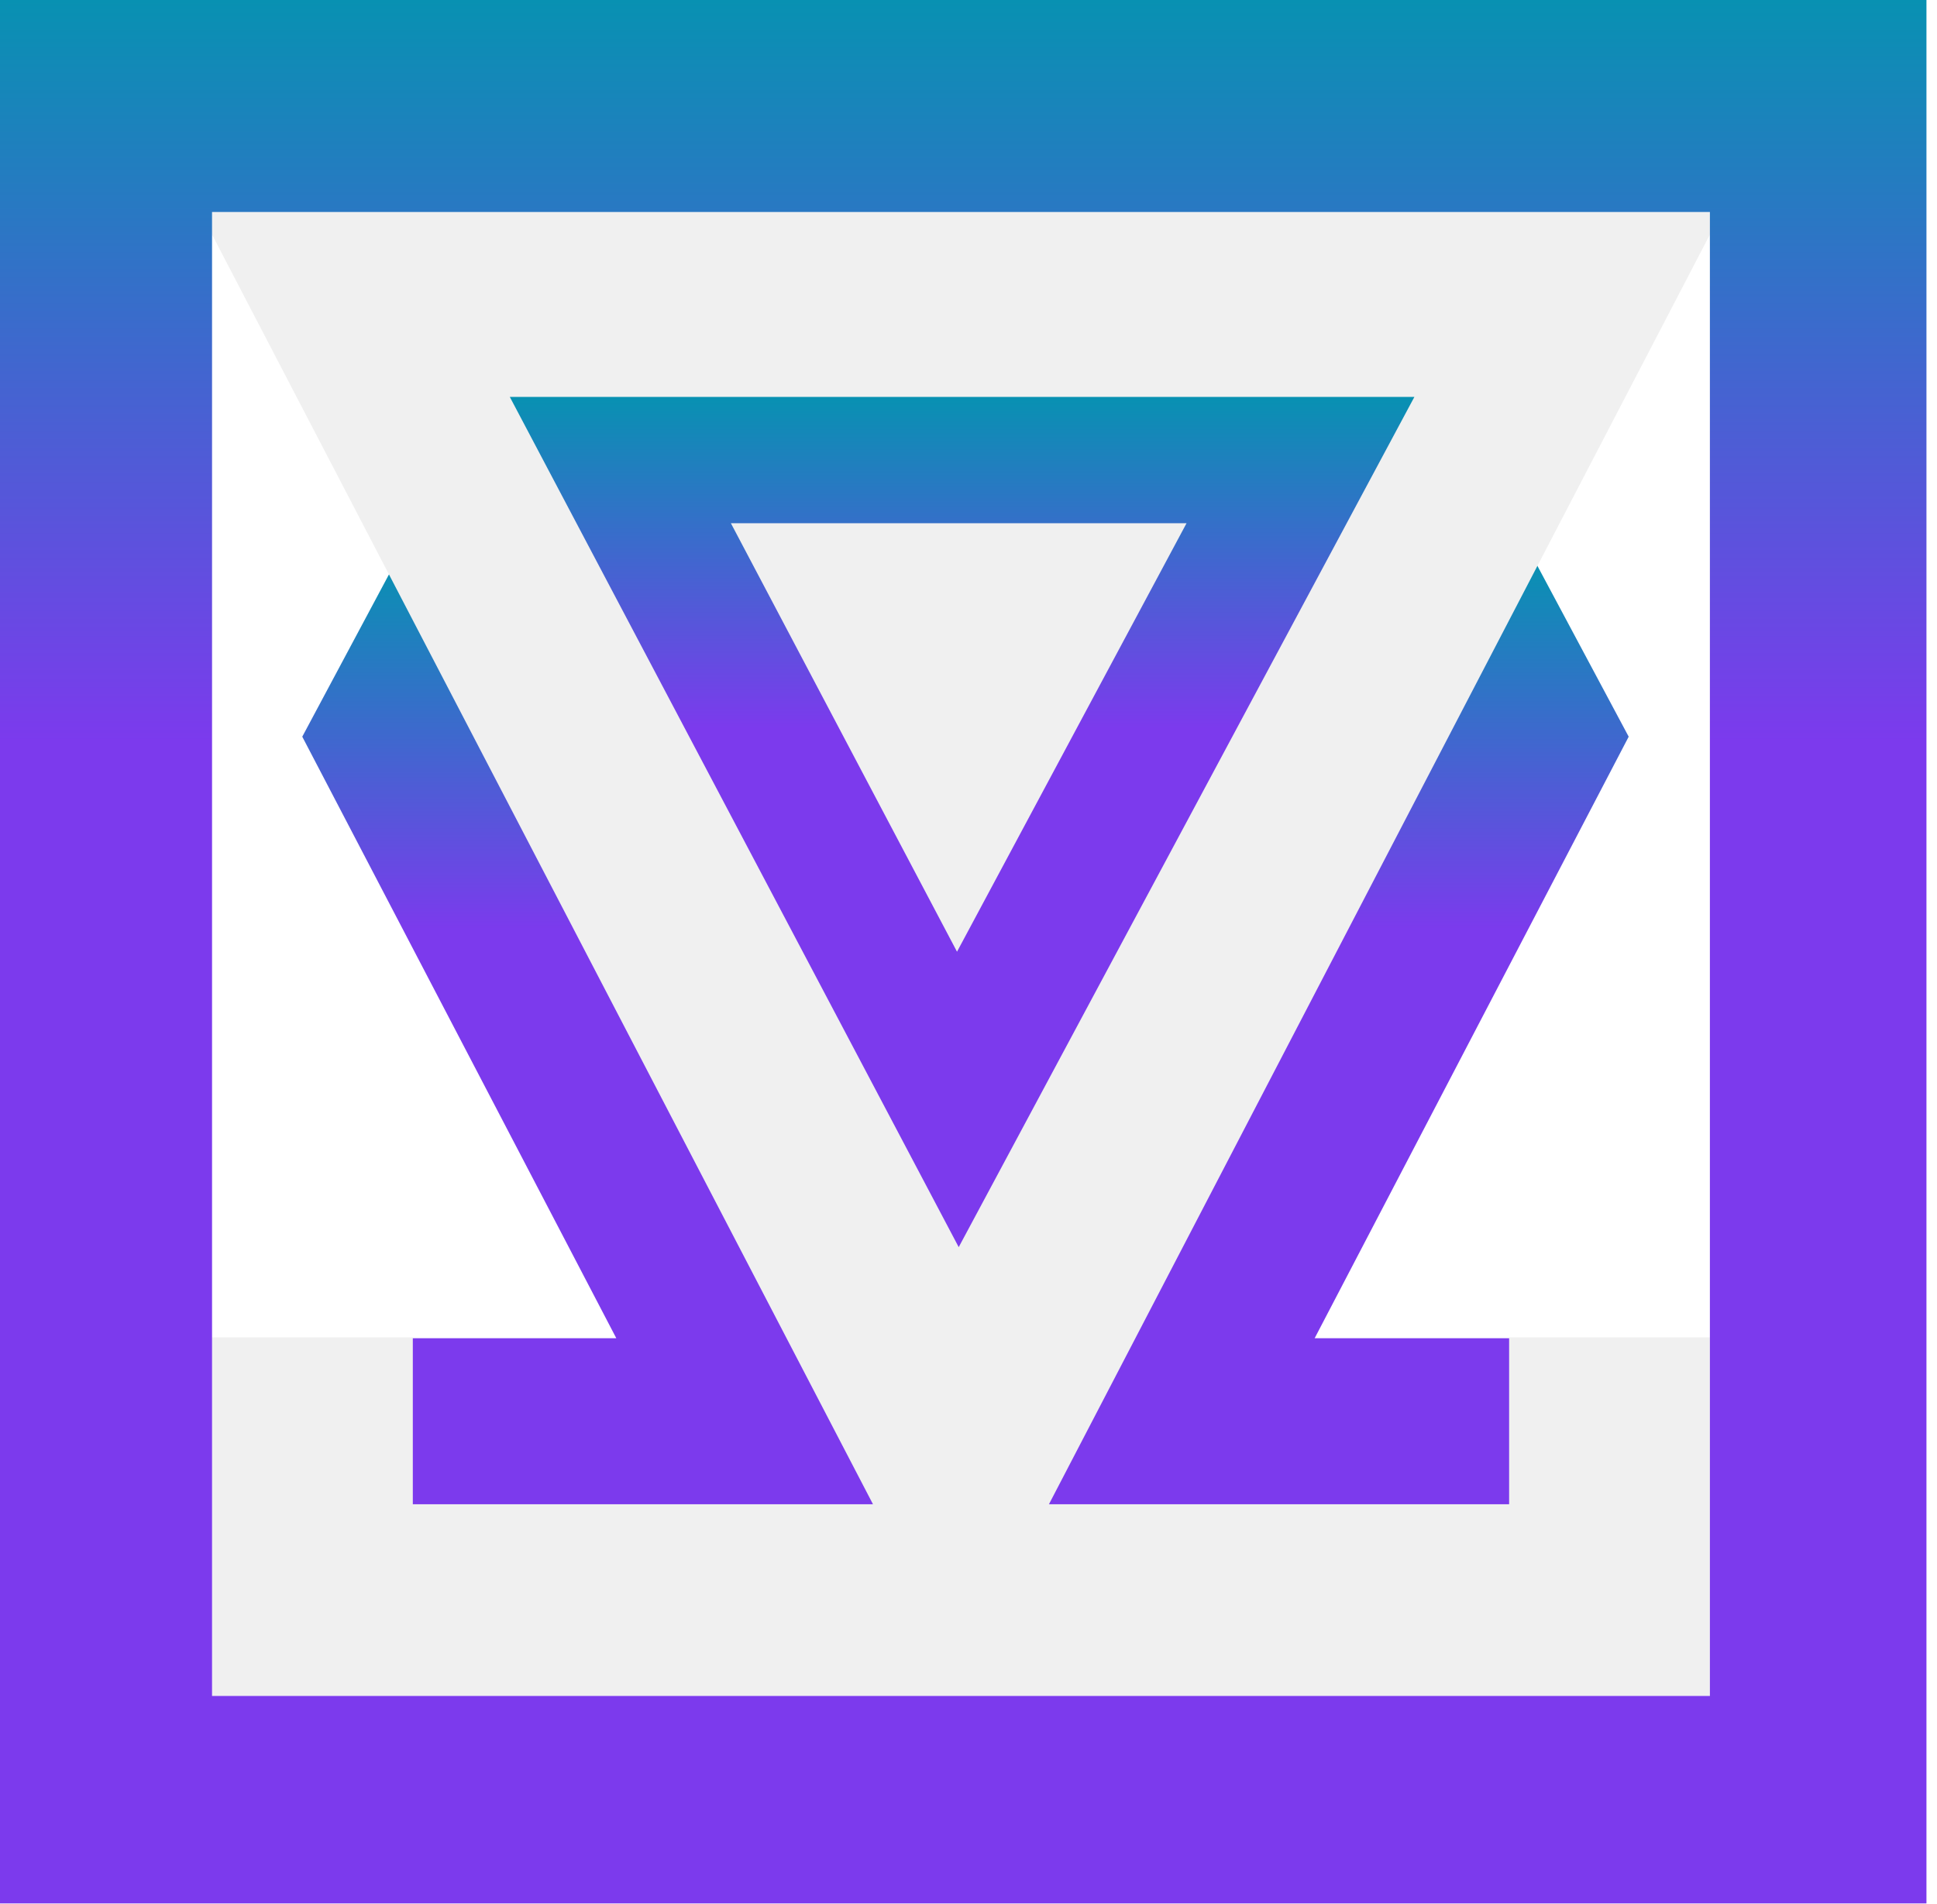
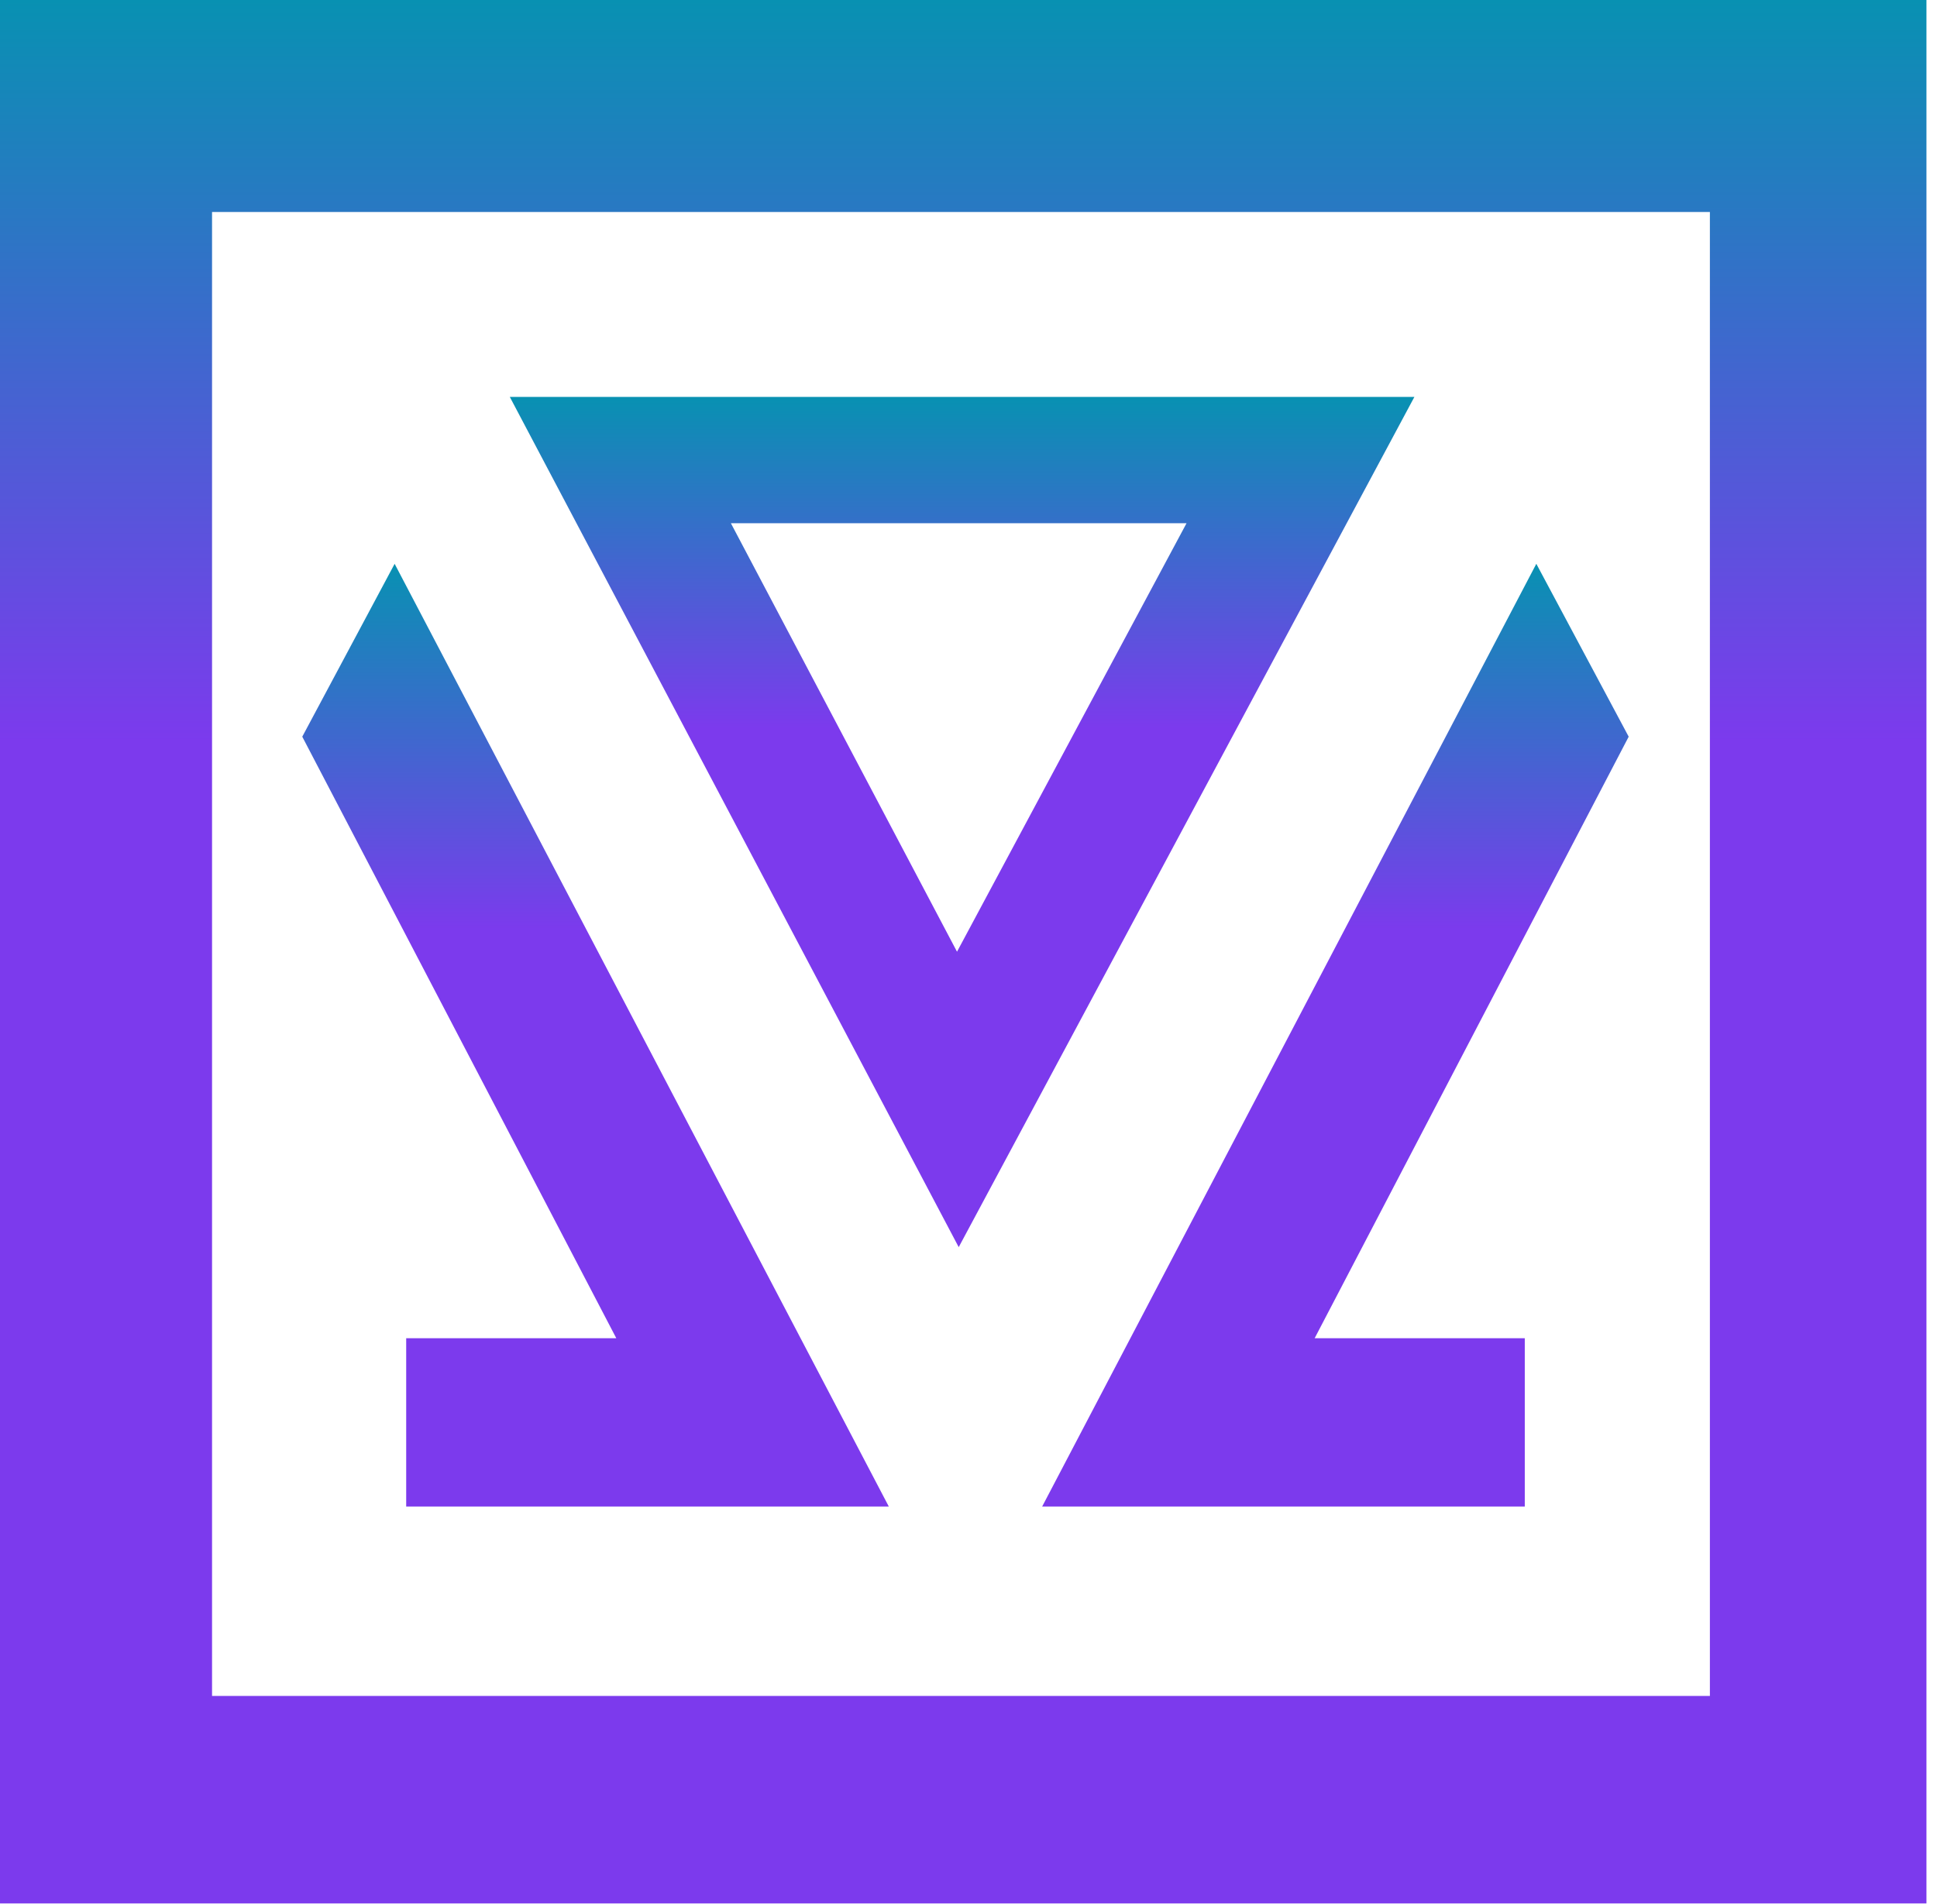
<svg xmlns="http://www.w3.org/2000/svg" width="117" height="115" viewBox="0 0 117 115" fill="none">
  <path d="M98.377 44.508L92.798 34.064L62.95 91.019H92.101V80.853H79.408L98.377 44.508Z" fill="url(#paint0_linear_755_1565)" />
  <path d="M18.258 44.508L23.837 34.064L53.685 91.019H24.535V80.853H37.227L18.258 44.508Z" fill="url(#paint1_linear_755_1565)" />
-   <path d="M52.731 90.883L12.808 14.171V12.808H103.282V14.171L63.359 90.883H91.155V80.8H103.282V102.465H12.808V80.8H24.935V90.883H52.731Z" fill="#F0F0F0" />
  <path fill-rule="evenodd" clip-rule="evenodd" d="M30.794 23.981L57.909 75.349L85.433 23.981H30.794ZM44.147 31.611L57.806 57.5L71.671 31.611H44.147Z" fill="url(#paint2_linear_755_1565)" />
  <path fill-rule="evenodd" clip-rule="evenodd" d="M0 0H116.363V115H0V0ZM103.282 12.808H12.808V102.464H103.282V12.808Z" fill="url(#paint3_linear_755_1565)" />
  <defs>
    <linearGradient id="paint0_linear_755_1565" x1="80.664" y1="34.064" x2="80.664" y2="91.019" gradientUnits="userSpaceOnUse">
      <stop stop-color="#0891B2" />
      <stop offset="0.39" stop-color="#7C3AED" />
    </linearGradient>
    <linearGradient id="paint1_linear_755_1565" x1="35.972" y1="34.064" x2="35.972" y2="91.019" gradientUnits="userSpaceOnUse">
      <stop stop-color="#0891B2" />
      <stop offset="0.39" stop-color="#7C3AED" />
    </linearGradient>
    <linearGradient id="paint2_linear_755_1565" x1="58.113" y1="23.981" x2="58.113" y2="75.349" gradientUnits="userSpaceOnUse">
      <stop stop-color="#0891B2" />
      <stop offset="0.39" stop-color="#7C3AED" />
    </linearGradient>
    <linearGradient id="paint3_linear_755_1565" x1="58.181" y1="0" x2="58.181" y2="115" gradientUnits="userSpaceOnUse">
      <stop stop-color="#0891B2" />
      <stop offset="0.39" stop-color="#7C3AED" />
    </linearGradient>
  </defs>
</svg>
